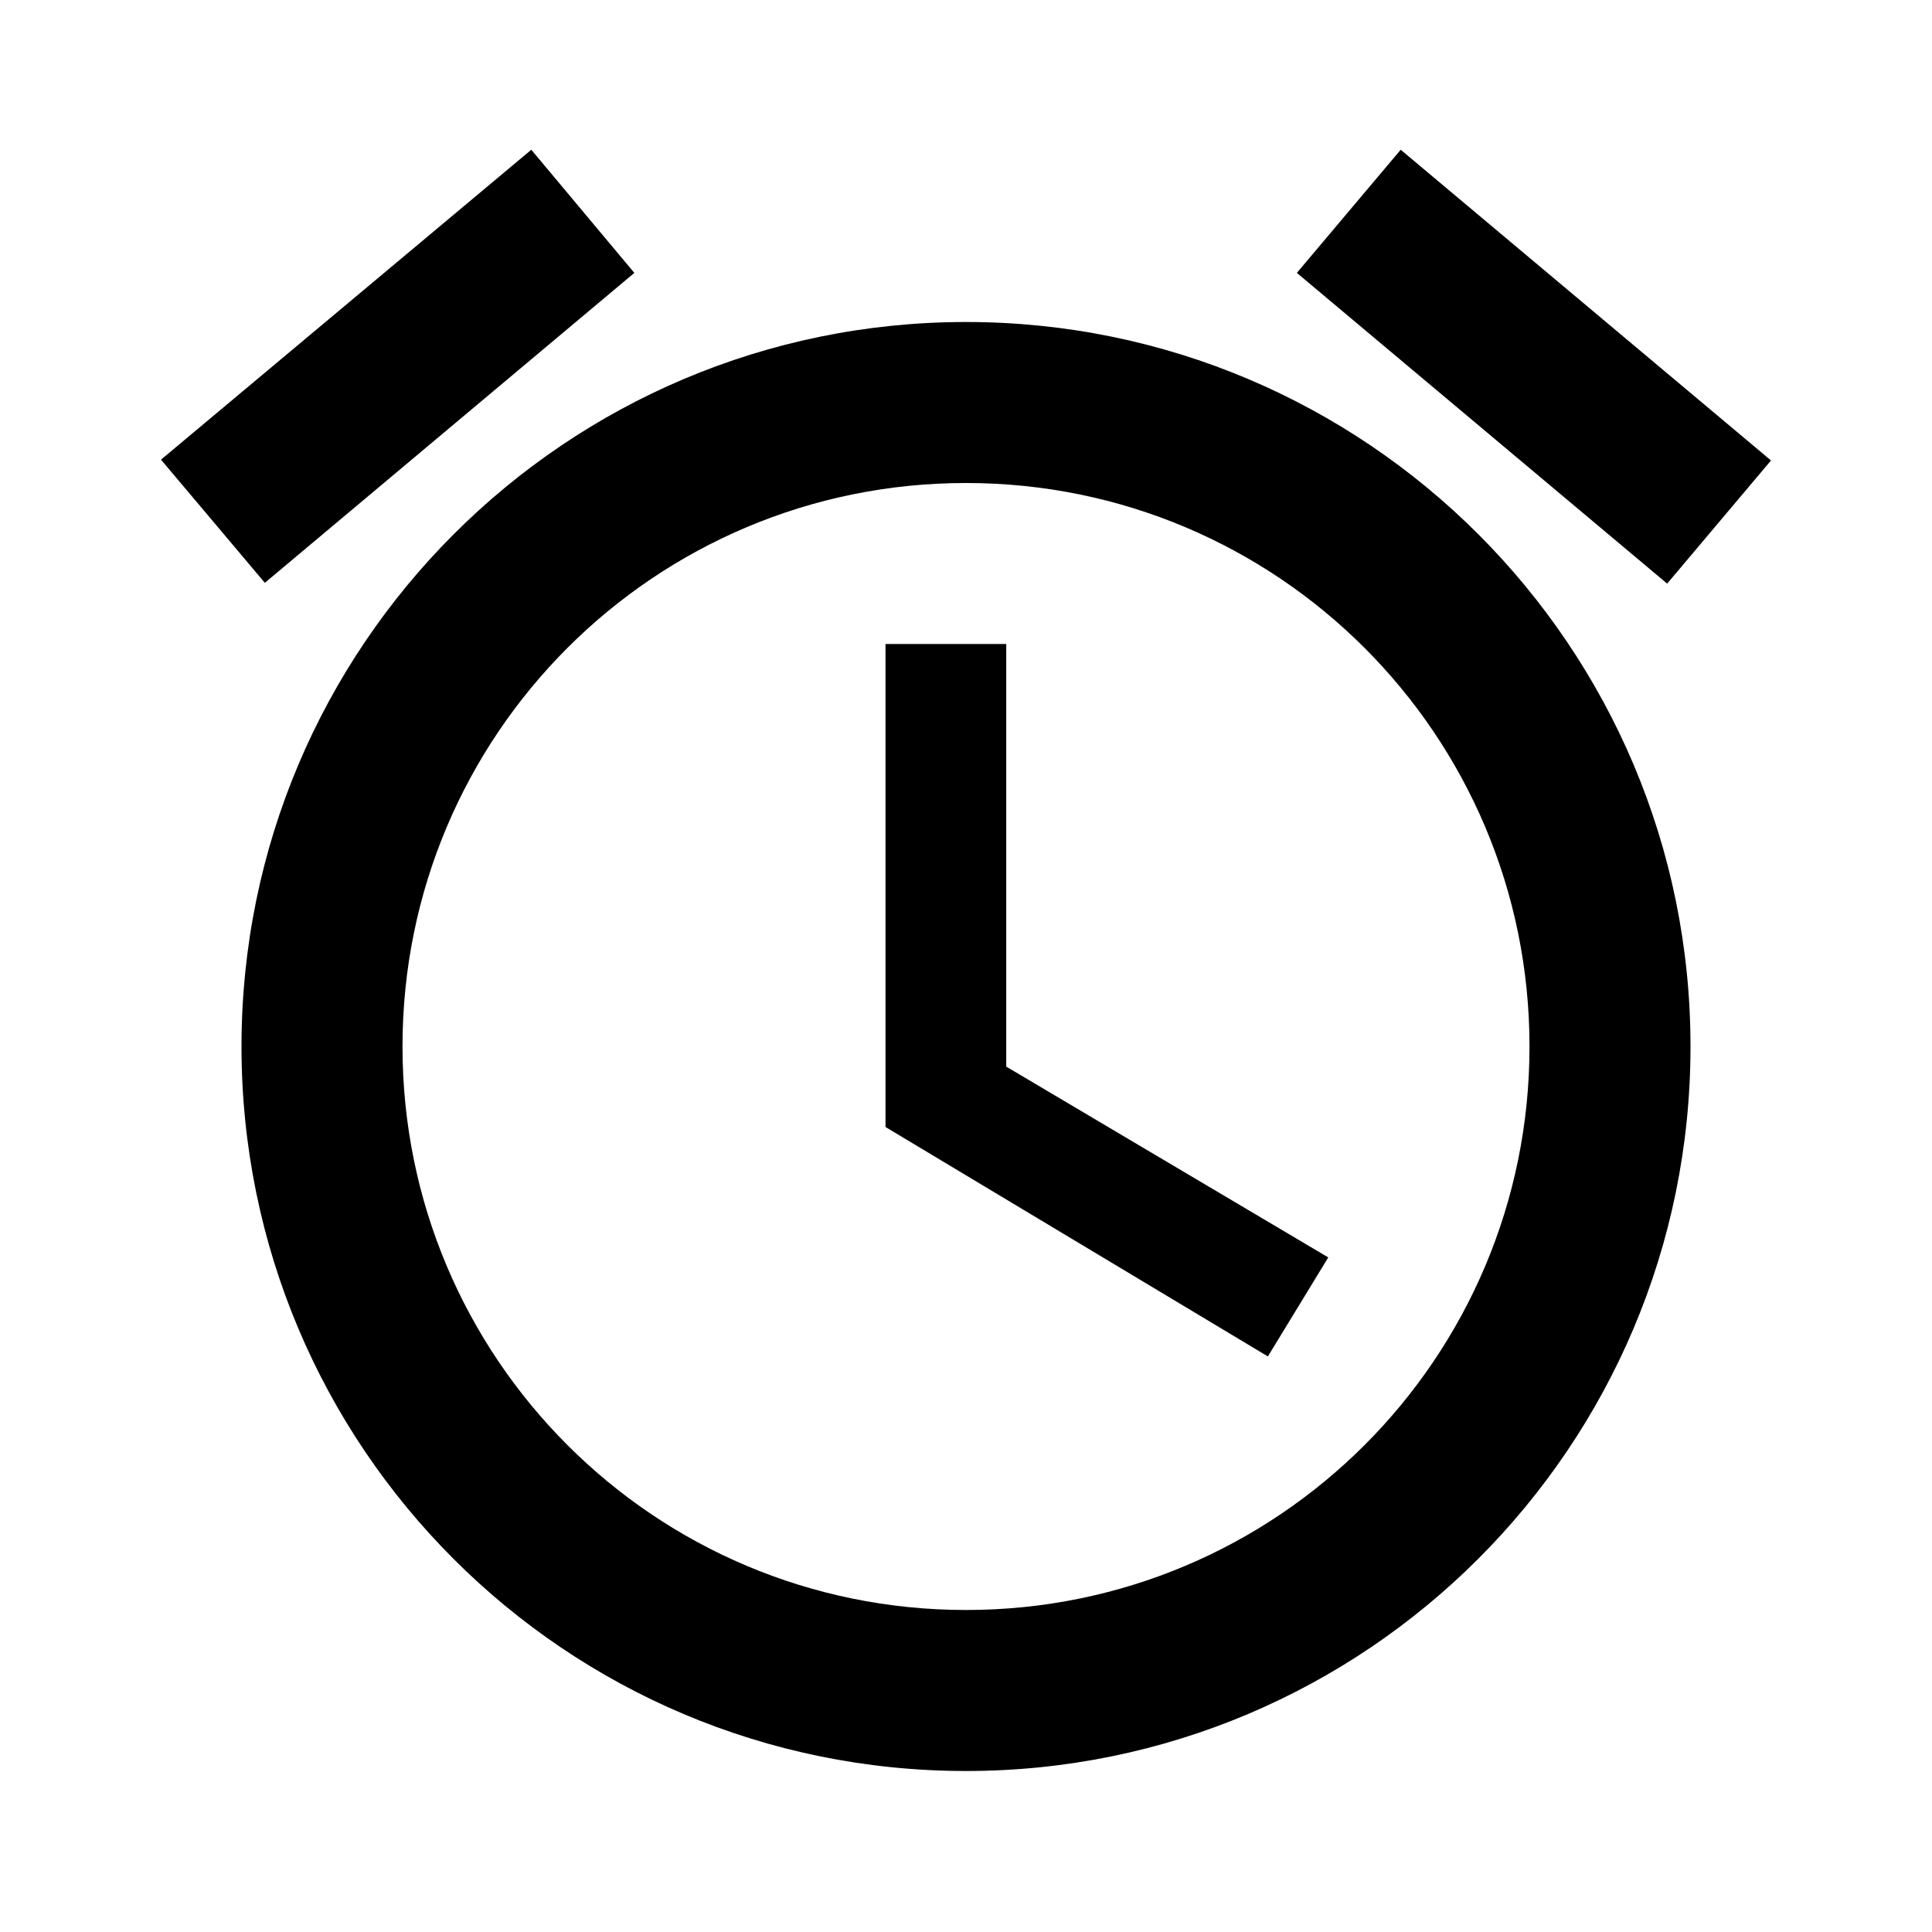
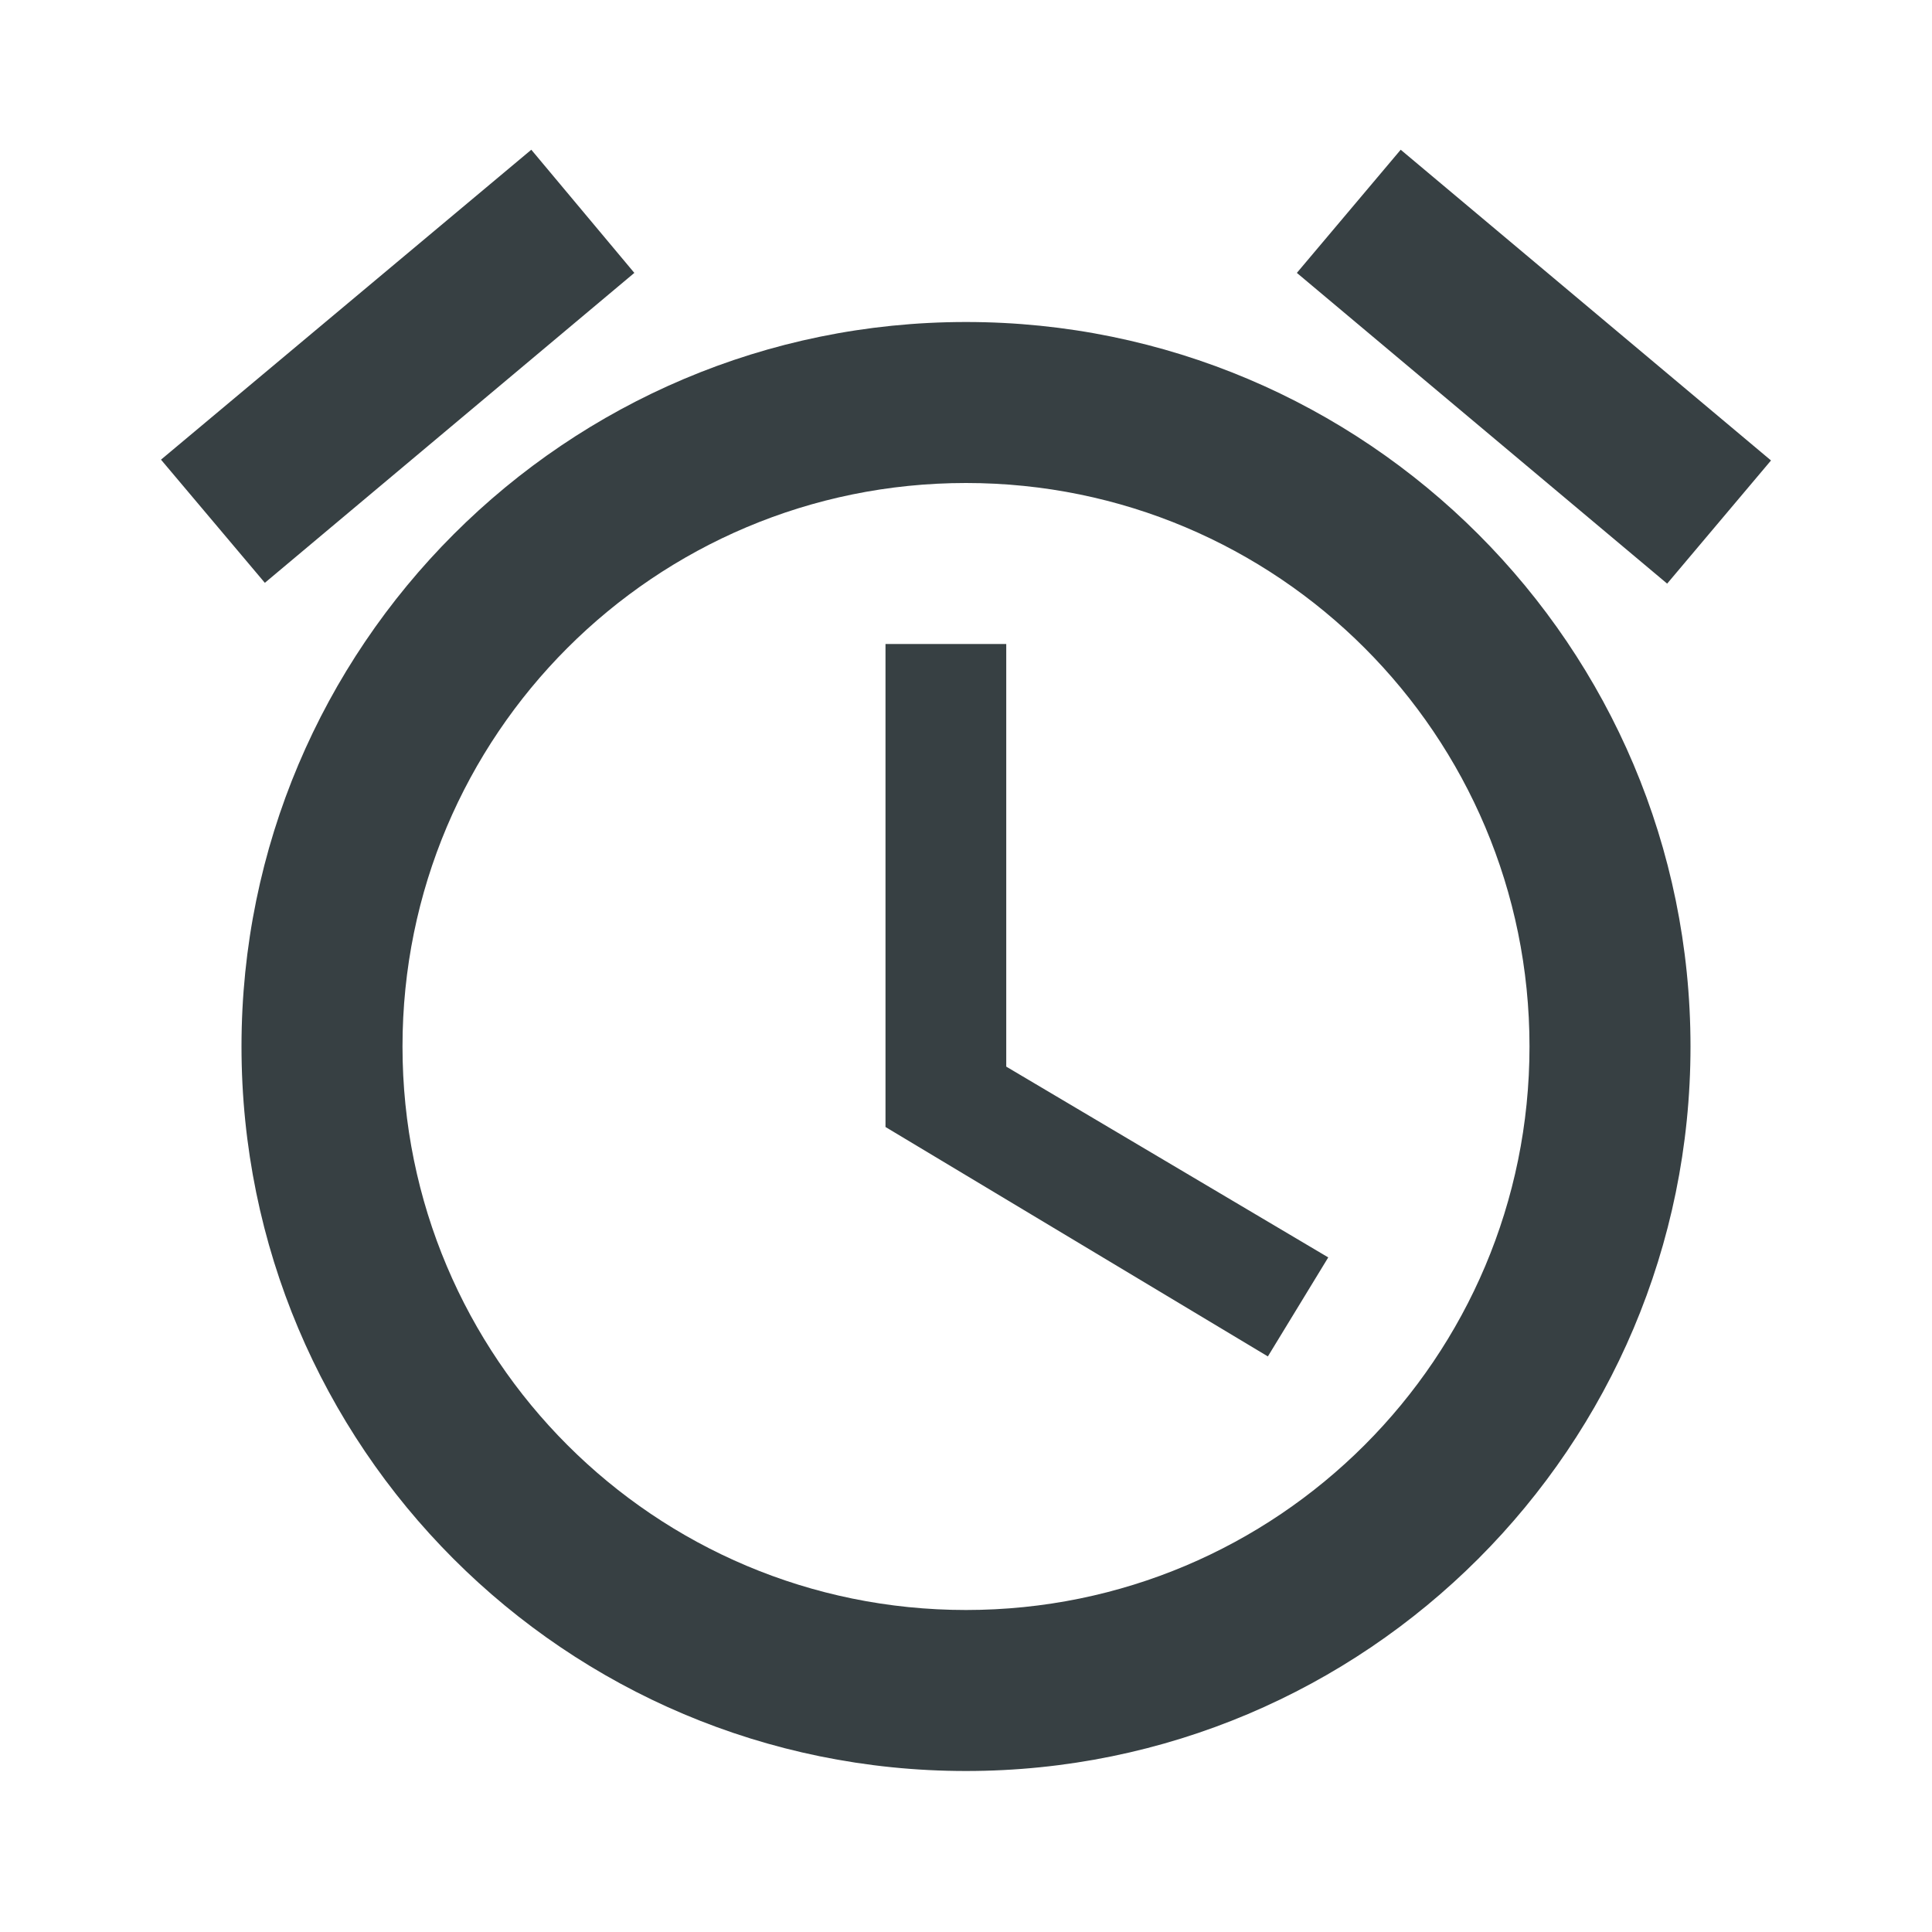
- <svg xmlns="http://www.w3.org/2000/svg" fill="#000000" height="24" viewBox="0 0 24 24" width="24">
+ <svg xmlns="http://www.w3.org/2000/svg" fill="#374043" height="24" viewBox="0 0 24 24" width="24">
  <path d="M0 0h24v24H0z" fill="none" />
  <path d="M22 5.72l-4.6-3.86-1.29 1.53 4.6 3.86L22 5.72zM7.88 3.39L6.6 1.86 2 5.71l1.29 1.53 4.59-3.85zM12.5 8H11v6l4.75 2.85.75-1.23-4-2.37V8zM12 4c-4.97 0-9 4.03-9 9s4.02 9 9 9c4.97 0 9-4.03 9-9s-4.03-9-9-9zm0 16c-3.87 0-7-3.13-7-7s3.13-7 7-7 7 3.13 7 7-3.13 7-7 7z" />
</svg>
